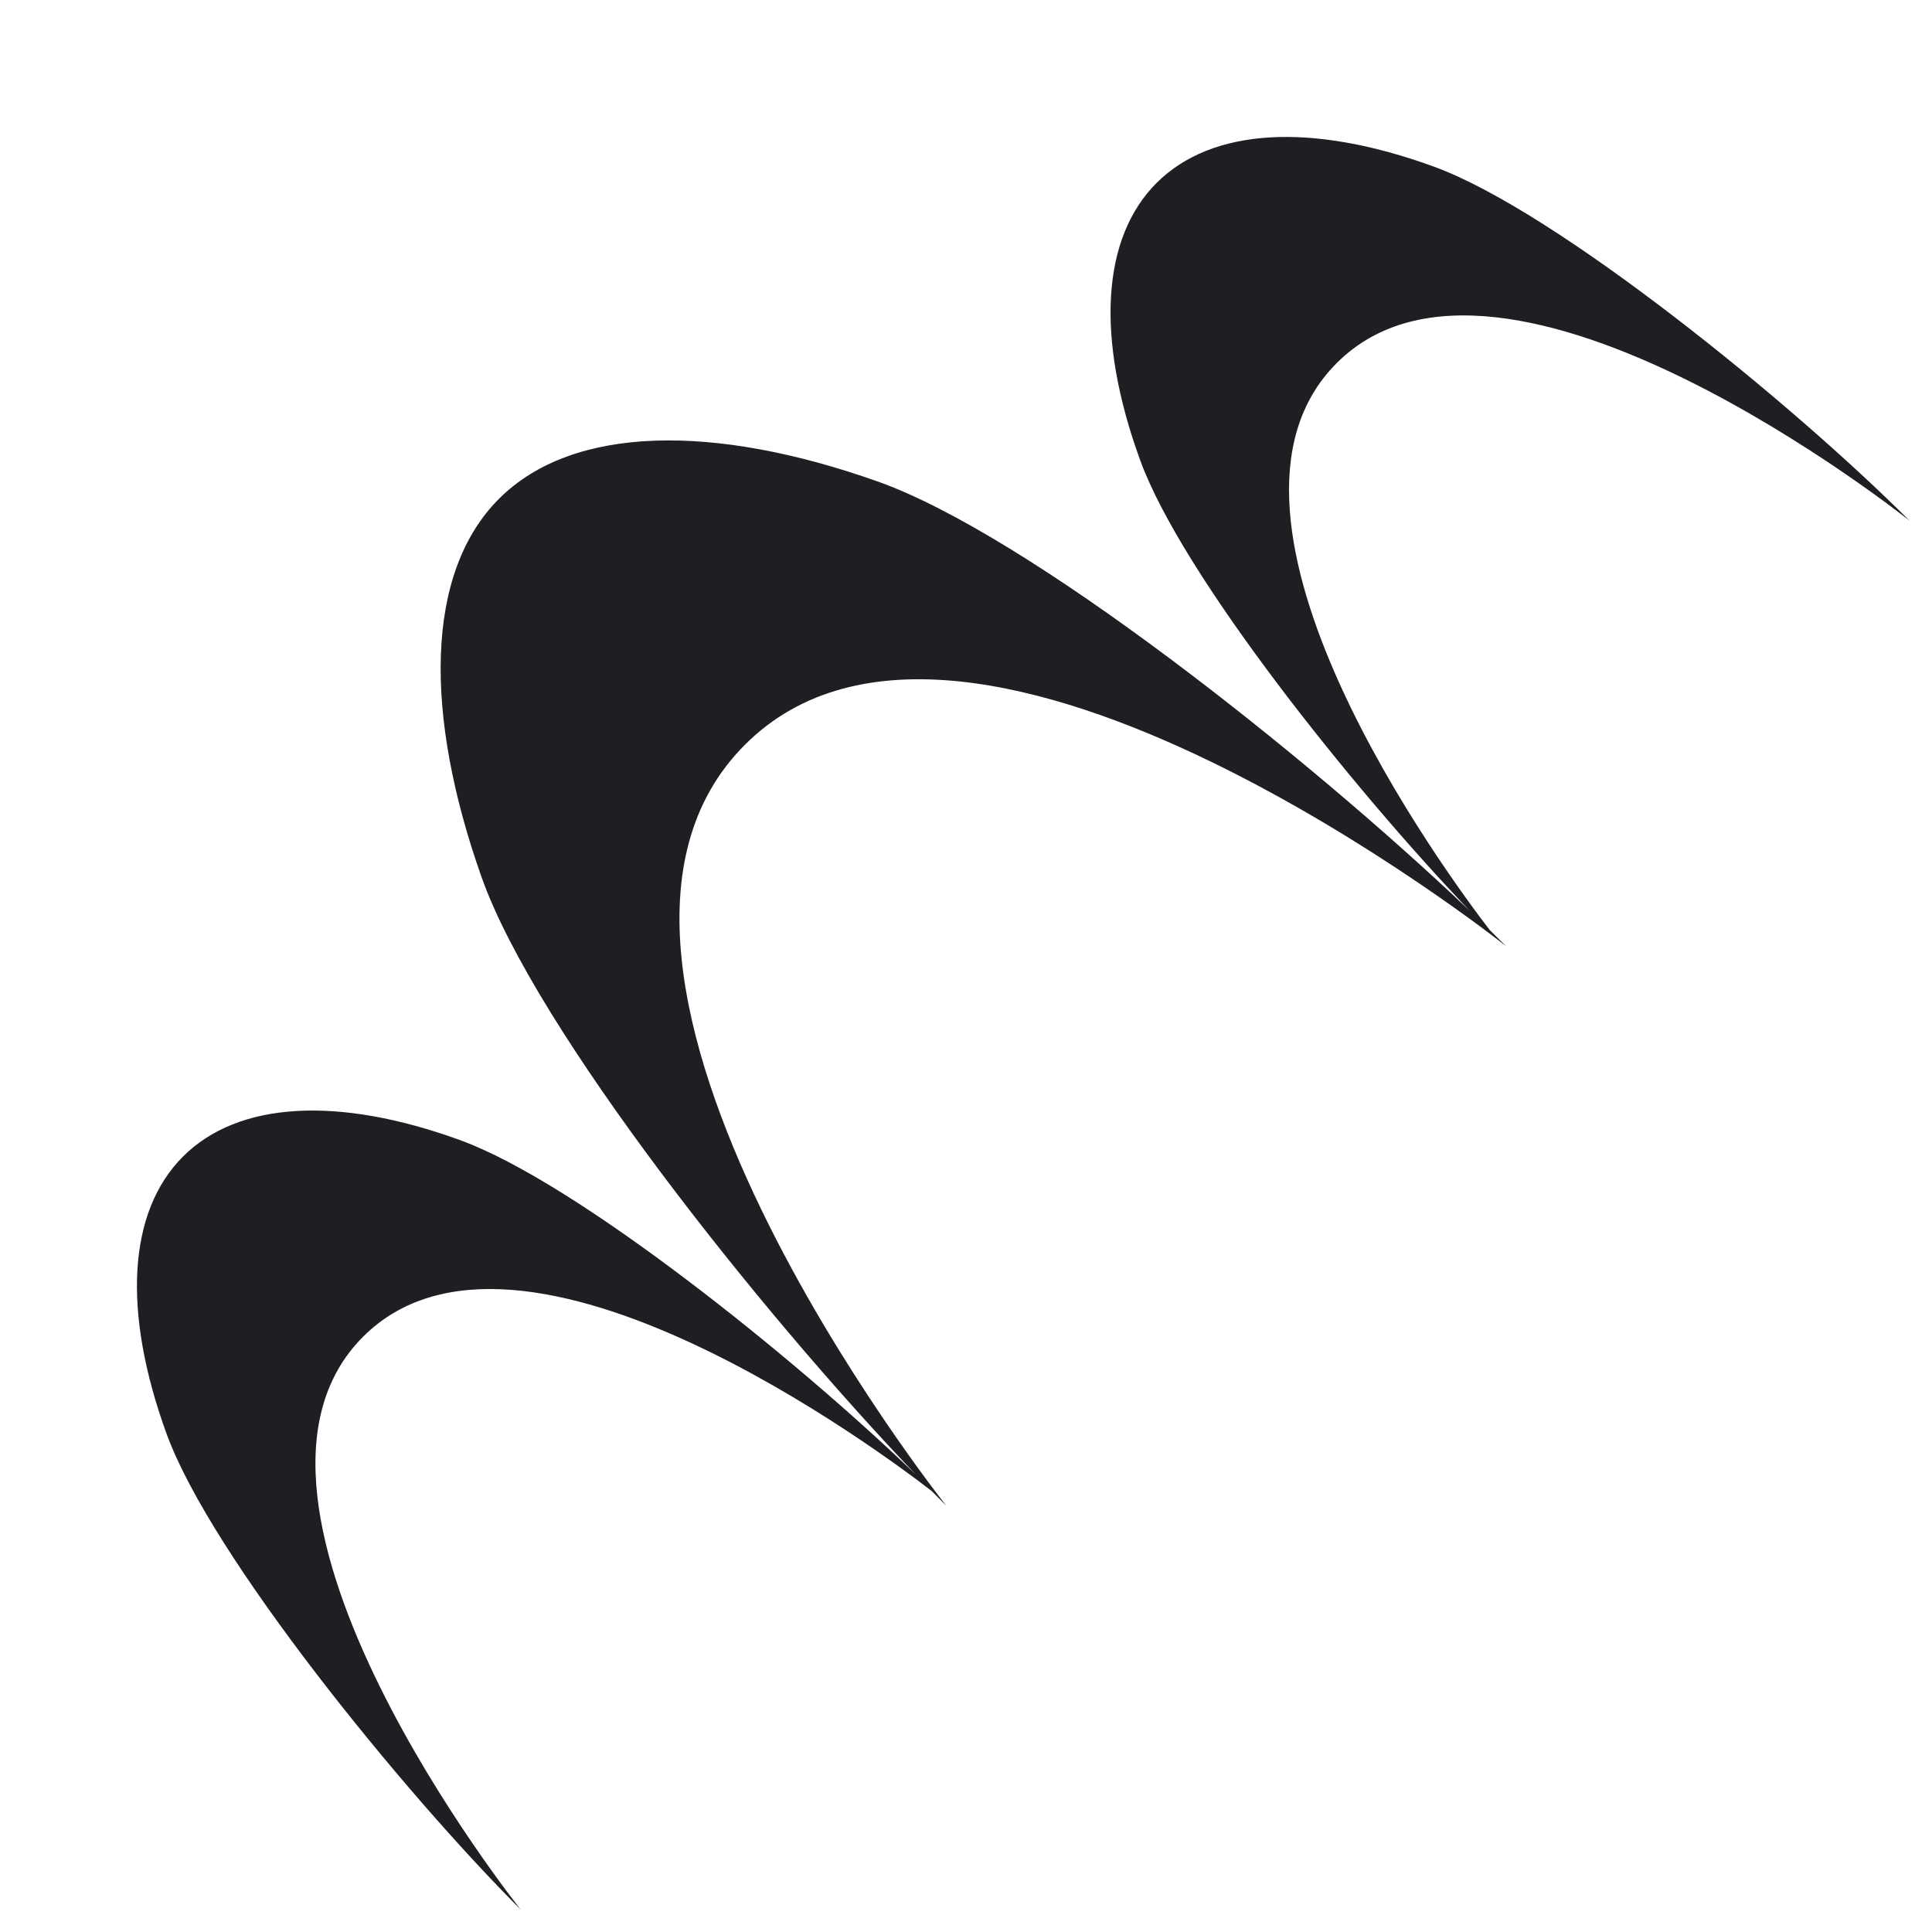
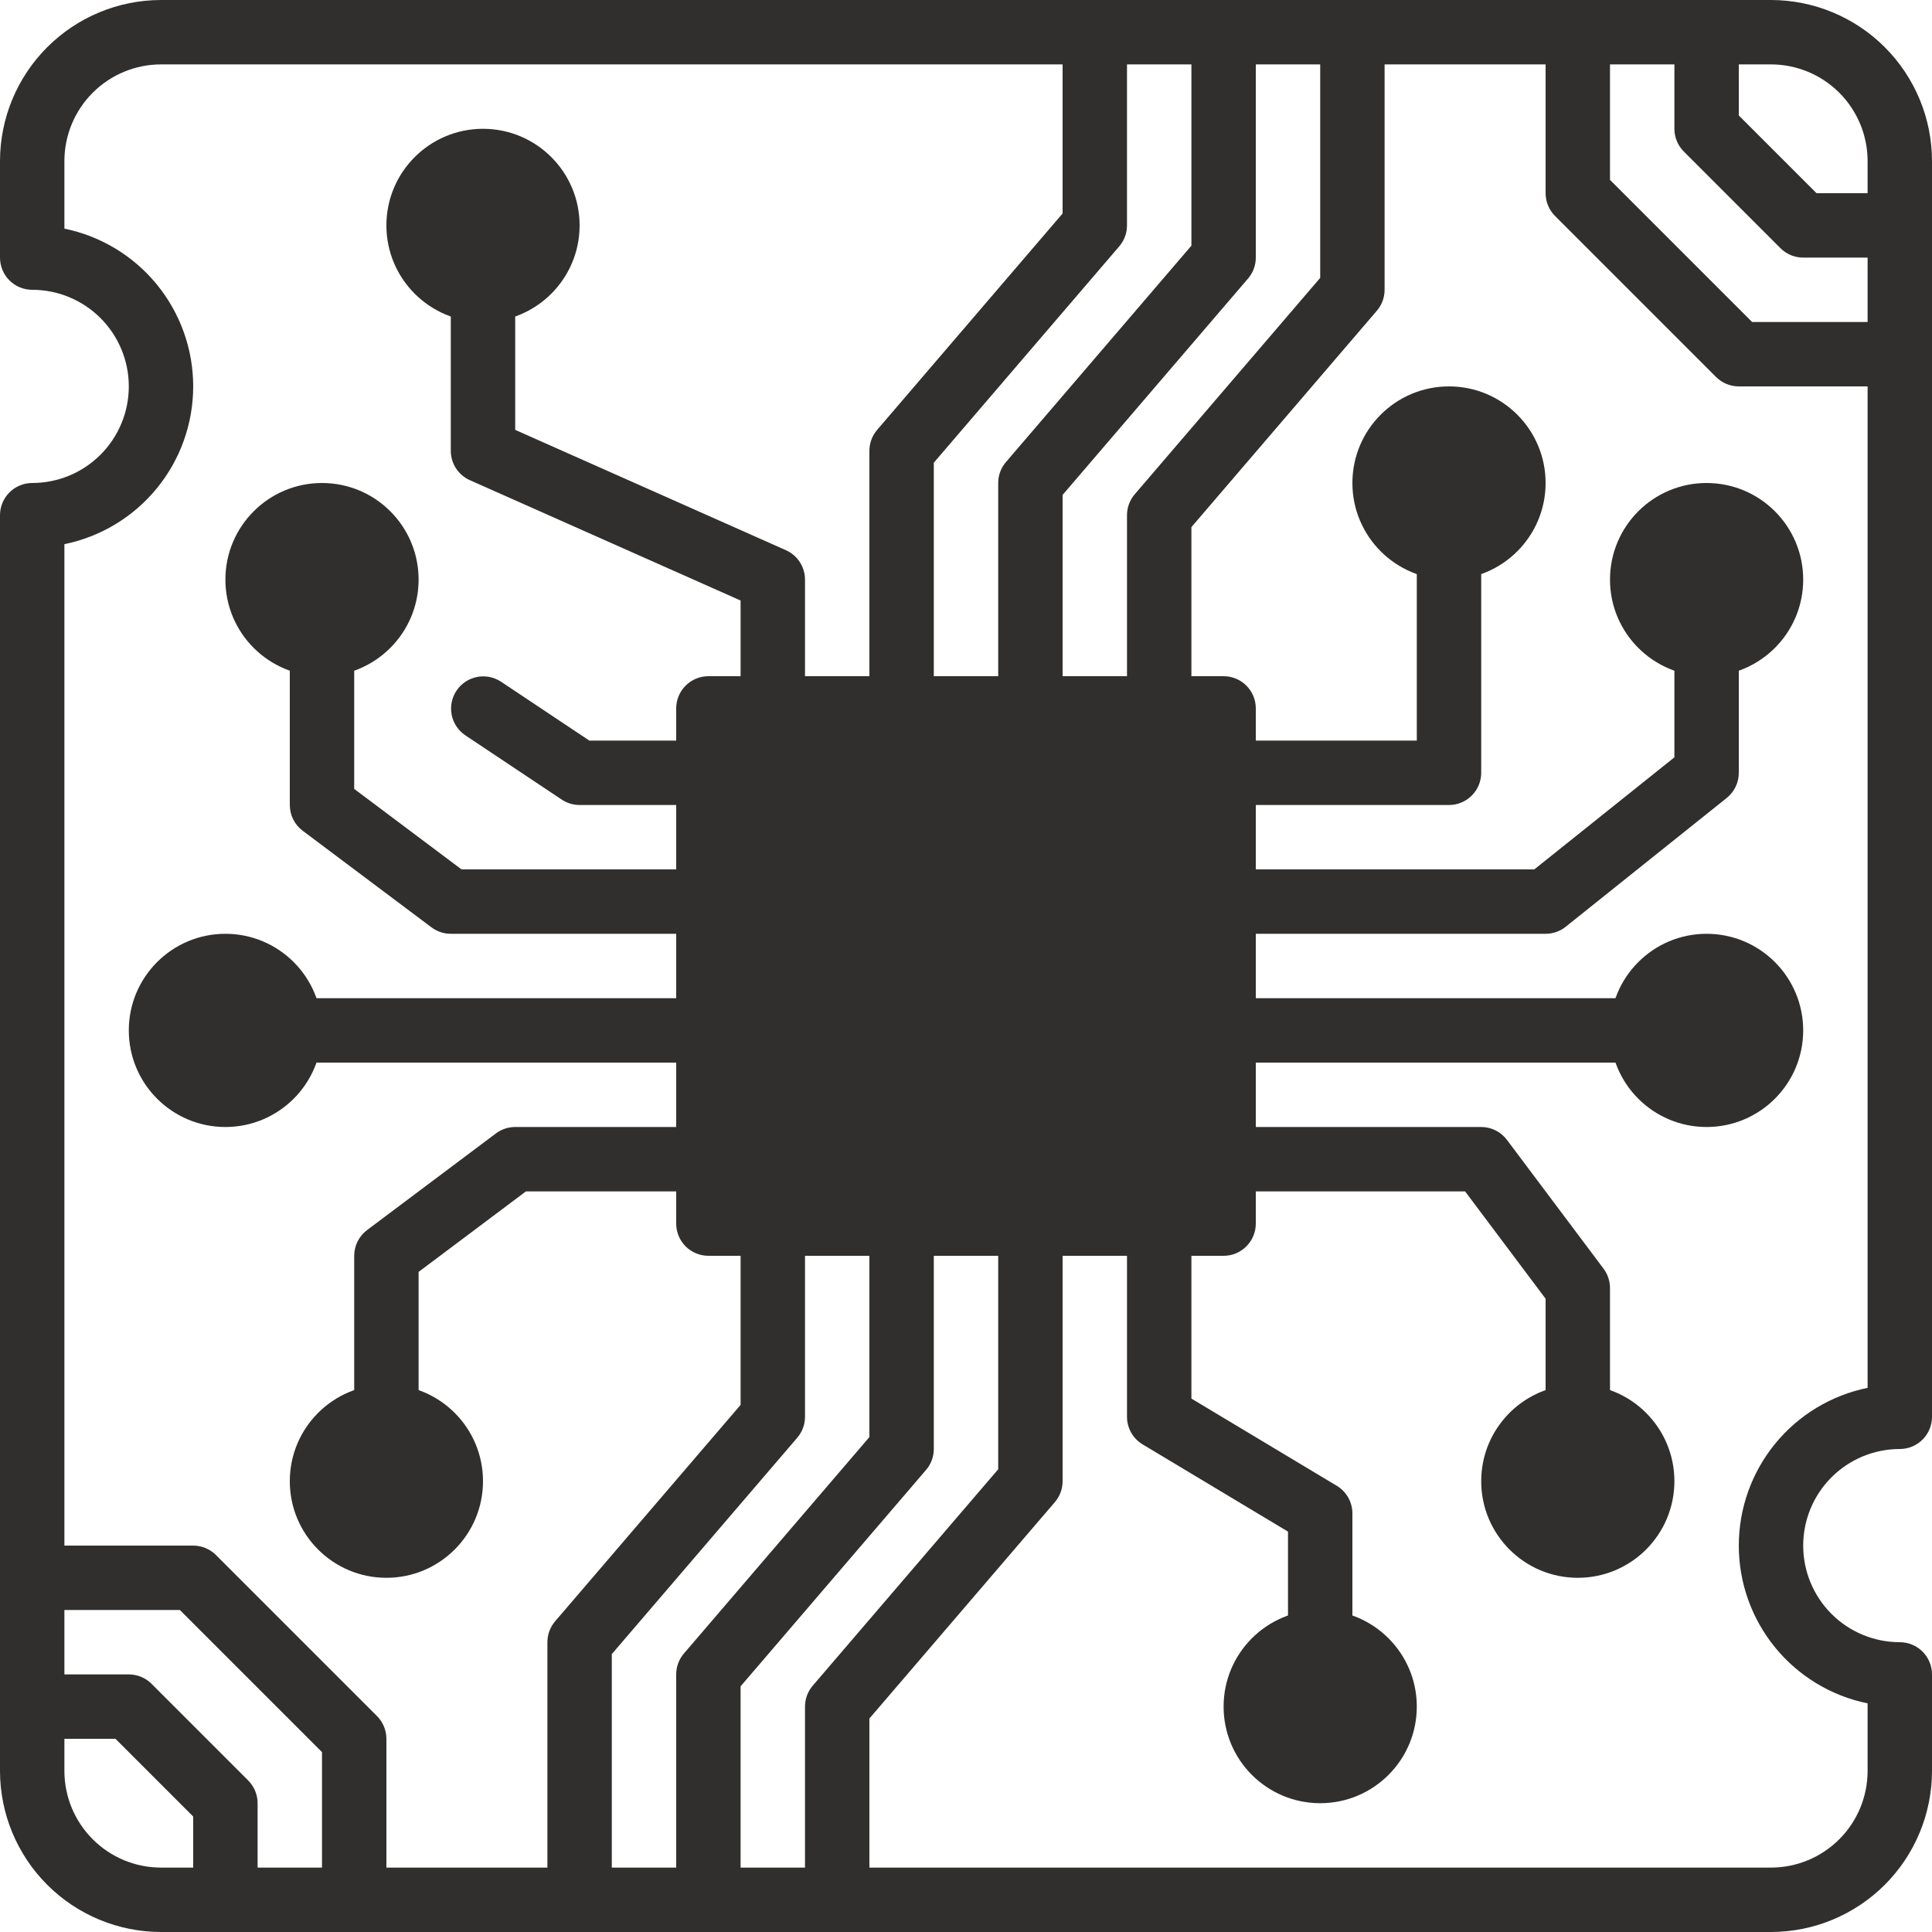
- <svg xmlns="http://www.w3.org/2000/svg" width="84" height="84" viewBox="0 0 84 84" fill="none">
-   <path d="M21.696 21.686C24.923 18.459 31.08 18.427 38.146 20.929C44.694 23.248 56.769 32.813 63.889 39.587C58.739 34.2 51.38 24.974 49.573 20.01C47.635 14.686 47.891 10.35 50.285 7.955C52.679 5.561 57.016 5.305 62.34 7.244C67.664 9.182 77.891 17.506 83.026 22.642C82.96 22.589 65.356 8.549 58.117 15.787C51.379 22.526 63.08 38.243 64.773 40.439C65.016 40.676 65.253 40.909 65.481 41.137C65.481 41.137 42.164 22.605 32.389 32.38C22.614 42.155 41.146 65.472 41.146 65.472C40.939 65.265 40.727 65.051 40.512 64.831C38.626 63.368 22.608 51.298 15.788 58.117C8.546 65.359 22.599 82.974 22.641 83.027C17.506 77.892 9.181 67.665 7.243 62.34C5.305 57.016 5.561 52.679 7.956 50.285C10.35 47.891 14.686 47.635 20.01 49.573C25.042 51.405 34.453 58.943 39.806 64.1C33.021 57.012 23.281 44.753 20.938 38.137C18.436 31.071 18.469 24.913 21.696 21.686Z" fill="#1D1F23" />
+ <svg xmlns="http://www.w3.org/2000/svg" width="480" height="480" viewBox="0 0 480 480" fill="none">
+   <path d="M472 360C473.051 360 474.091 359.794 475.062 359.392C476.033 358.99 476.915 358.4 477.657 357.657C478.4 356.915 478.99 356.033 479.392 355.062C479.794 354.091 480 353.051 480 352V40C479.988 29.395 475.769 19.228 468.271 11.729C460.772 4.231 450.605 0.012 440 0H40C29.395 0.012 19.228 4.231 11.729 11.729C4.231 19.228 0.012 29.395 2.70564e-07 40V64C-0 65.051 0.206 66.091 0.608 67.062C1.01 68.032 1.6 68.915 2.343 69.657C3.085 70.4 3.967 70.99 4.938 71.392C5.909 71.793 6.949 72 8 72C14.365 72 20.47 74.529 24.971 79.029C29.471 83.53 32 89.635 32 96C32 102.365 29.471 108.47 24.971 112.971C20.47 117.471 14.365 120 8 120C6.949 120 5.909 120.206 4.938 120.608C3.967 121.01 3.085 121.6 2.343 122.343C1.6 123.085 1.01 123.967 0.608 124.938C0.206 125.909 -0 126.949 2.70564e-07 128V440C0.012 450.605 4.231 460.772 11.729 468.271C19.228 475.769 29.395 479.988 40 480H440C450.605 479.988 460.772 475.769 468.271 468.271C475.769 460.772 479.988 450.605 480 440V416C480 414.949 479.794 413.909 479.392 412.938C478.99 411.967 478.4 411.085 477.657 410.343C476.915 409.6 476.033 409.01 475.062 408.608C474.091 408.206 473.051 408 472 408C465.635 408 459.53 405.471 455.029 400.971C450.529 396.47 448 390.365 448 384C448 377.635 450.529 371.53 455.029 367.029C459.53 362.529 465.635 360 472 360ZM432 16H440C446.363 16.007 452.464 18.538 456.963 23.037C461.462 27.537 463.993 33.637 464 40V48H451.312L432 28.688V16ZM400 16H416V32C416.001 34.121 416.844 36.156 418.344 37.656L442.344 61.656C443.087 62.399 443.968 62.989 444.939 63.391C445.909 63.793 446.949 64 448 64H464V80H435.312L400 44.688V16ZM80 464H64V448C63.999 445.878 63.156 443.844 61.656 442.344L37.656 418.344C36.913 417.601 36.032 417.011 35.061 416.609C34.091 416.207 33.05 416 32 416H16V400H44.688L80 435.312V464ZM16 440V432H28.688L48 451.312V464H40C33.637 463.993 27.537 461.462 23.037 456.963C18.538 452.464 16.007 446.363 16 440ZM464 423.195V440C463.993 446.363 461.462 452.464 456.963 456.963C452.464 461.462 446.363 463.993 440 464H216V426.961L262.07 373.207C263.317 371.759 264.002 369.911 264 368V304C264 301.878 263.157 299.843 261.657 298.343C260.157 296.843 258.122 296 256 296C253.878 296 251.843 296.843 250.343 298.343C248.843 299.843 248 301.878 248 304V365.039L201.93 418.793C200.683 420.241 199.998 422.089 200 424V464H184V418.961L230.07 365.207C231.317 363.759 232.002 361.911 232 360V304C232 301.878 231.157 299.843 229.657 298.343C228.157 296.843 226.122 296 224 296C221.878 296 219.843 296.843 218.343 298.343C216.843 299.843 216 301.878 216 304V357.039L169.93 410.793C168.683 412.241 167.998 414.089 168 416V464H152V410.961L198.07 357.207C199.317 355.759 200.002 353.911 200 352V304C200 301.878 199.157 299.843 197.657 298.343C196.157 296.843 194.122 296 192 296C189.878 296 187.843 296.843 186.343 298.343C184.843 299.843 184 301.878 184 304V349.039L137.93 402.793C136.683 404.241 135.998 406.089 136 408V464H96V432C95.999 429.878 95.156 427.844 93.656 426.344L53.656 386.344C52.913 385.601 52.032 385.011 51.061 384.609C50.091 384.207 49.05 384 48 384H16V135.195C25.034 133.35 33.153 128.442 38.984 121.3C44.815 114.157 48 105.22 48 96C48 86.78 44.815 77.843 38.984 70.701C33.153 63.558 25.034 58.65 16 56.805V40C16.007 33.637 18.538 27.537 23.037 23.037C27.537 18.538 33.637 16.007 40 16H264V53.039L217.93 106.793C216.683 108.241 215.998 110.089 216 112V176C216 178.122 216.843 180.157 218.343 181.657C219.843 183.157 221.878 184 224 184C226.122 184 228.157 183.157 229.657 181.657C231.157 180.157 232 178.122 232 176V114.961L278.07 61.207C279.317 59.759 280.002 57.911 280 56V16H296V61.039L249.93 114.793C248.683 116.241 247.998 118.089 248 120V176C248 178.122 248.843 180.157 250.343 181.657C251.843 183.157 253.878 184 256 184C258.122 184 260.157 183.157 261.657 181.657C263.157 180.157 264 178.122 264 176V122.961L310.07 69.207C311.317 67.759 312.002 65.911 312 64V16H328V69.039L281.93 122.793C280.683 124.241 279.998 126.089 280 128V176C280 178.122 280.843 180.157 282.343 181.657C283.843 183.157 285.878 184 288 184C290.122 184 292.157 183.157 293.657 181.657C295.157 180.157 296 178.122 296 176V130.961L342.07 77.207C343.317 75.759 344.002 73.911 344 72V16H384V48C384.001 50.121 384.844 52.156 386.344 53.656L426.344 93.656C427.087 94.399 427.968 94.989 428.939 95.391C429.909 95.793 430.949 96 432 96H464V344.805C454.966 346.65 446.847 351.558 441.016 358.7C435.185 365.843 432 374.78 432 384C432 393.22 435.185 402.157 441.016 409.3C446.847 416.442 454.966 421.35 464 423.195Z" fill="#302F2D" />
+   <path d="M192 184C190.949 184 189.909 183.794 188.938 183.392C187.967 182.99 187.085 182.4 186.343 181.657C185.6 180.915 185.01 180.033 184.608 179.062C184.206 178.091 184 177.051 184 176V149.199L116.75 119.309C115.336 118.681 114.134 117.656 113.291 116.359C112.448 115.061 111.999 113.547 112 112V72C112 69.878 112.843 67.843 114.343 66.343C115.843 64.843 117.878 64 120 64C122.122 64 124.157 64.843 125.657 66.343C127.157 67.843 128 69.878 128 72V106.801L195.25 136.691C196.664 137.319 197.866 138.344 198.709 139.641C199.552 140.939 200.001 142.453 200 144V176C200 177.051 199.794 178.091 199.392 179.062C198.99 180.033 198.4 180.915 197.657 181.657C196.915 182.4 196.033 182.99 195.062 183.392C194.091 183.794 193.051 184 192 184Z" fill="#302F2D" />
+   <path d="M96 360C94.949 360 93.909 359.794 92.938 359.392C91.968 358.99 91.085 358.4 90.343 357.657C89.6 356.915 89.01 356.033 88.608 355.062C88.207 354.091 88 353.051 88 352V312C88 310.758 88.289 309.533 88.845 308.422C89.401 307.312 90.209 306.346 91.203 305.602L123.203 281.602C124.586 280.562 126.27 279.999 128 280H176C178.122 280 180.157 280.843 181.657 282.343C183.157 283.843 184 285.878 184 288C184 290.122 183.157 292.157 181.657 293.657C180.157 295.157 178.122 296 176 296H130.664L104 316V352C104 353.051 103.794 354.091 103.392 355.062C102.99 356.033 102.4 356.915 101.657 357.657C100.915 358.4 100.033 358.99 99.062 359.392C98.091 359.794 97.051 360 96 360Z" fill="#302F2D" />
+   <path d="M176 264H72C69.878 264 67.843 263.157 66.343 261.657C64.843 260.157 64 258.122 64 256C64 253.878 64.843 251.843 66.343 250.343C67.843 248.843 69.878 248 72 248H176C178.122 248 180.157 248.843 181.657 250.343C183.157 251.843 184 253.878 184 256C184 258.122 183.157 260.157 181.657 261.657C180.157 263.157 178.122 264 176 264Z" fill="#302F2D" />
+   <path d="M176 232H112C110.27 232.001 108.586 231.438 107.203 230.398L75.203 206.398C74.209 205.654 73.401 204.688 72.845 203.578C72.289 202.467 72 201.242 72 200V160C72 157.878 72.843 155.843 74.343 154.343C75.843 152.843 77.878 152 80 152C82.122 152 84.157 152.843 85.657 154.343C87.157 155.843 88 157.878 88 160V196L114.664 216H176C178.122 216 180.157 216.843 181.657 218.343C183.157 219.843 184 221.878 184 224C184 226.122 183.157 228.157 181.657 229.657C180.157 231.157 178.122 232 176 232Z" fill="#302F2D" />
+   <path d="M328 416C326.949 416 325.909 415.794 324.938 415.392C323.967 414.99 323.085 414.4 322.343 413.657C321.6 412.915 321.01 412.033 320.608 411.062C320.206 410.091 320 409.051 320 408V380.531L283.883 358.859C282.699 358.148 281.719 357.142 281.039 355.941C280.359 354.739 280.001 353.381 280 352V304C280 301.878 280.843 299.843 282.343 298.343C283.843 296.843 285.878 296 288 296C290.122 296 292.157 296.843 293.657 298.343C295.157 299.843 296 301.878 296 304V347.469L332.117 369.141C333.301 369.852 334.281 370.858 334.961 372.059C335.641 373.261 335.999 374.619 336 376V408C336 409.051 335.794 410.091 335.392 411.062C334.99 412.033 334.4 412.915 333.657 413.657C332.915 414.4 332.033 414.99 331.062 415.392C330.091 415.794 329.051 416 328 416Z" fill="#302F2D" />
+   <path d="M176 200H144C142.42 199.999 140.876 199.532 139.562 198.656L115.562 182.656C113.819 181.469 112.616 179.643 112.212 177.574C111.809 175.504 112.239 173.36 113.408 171.606C114.578 169.851 116.392 168.63 118.457 168.206C120.523 167.783 122.672 168.192 124.437 169.344L146.421 184H176C178.121 184 180.156 184.843 181.656 186.343C183.157 187.843 184 189.878 184 192C184 194.122 183.157 196.157 181.656 197.657C180.156 199.157 178.121 200 176 200Z" fill="#302F2D" />
+   <path d="M392 360C390.949 360 389.909 359.794 388.938 359.392C387.967 358.99 387.085 358.4 386.343 357.657C385.6 356.915 385.01 356.033 384.608 355.062C384.206 354.091 384 353.051 384 352V322.668L364 296H304C301.878 296 299.843 295.157 298.343 293.657C296.843 292.157 296 290.122 296 288C296 285.878 296.843 283.843 298.343 282.343C299.843 280.843 301.878 280 304 280H368C369.242 280 370.466 280.288 371.577 280.844C372.688 281.399 373.654 282.206 374.398 283.199L398.398 315.199C399.437 316.584 399.999 318.269 400 320V352C400 353.051 399.794 354.091 399.392 355.062C398.99 356.033 398.4 356.915 397.657 357.657C396.915 358.4 396.033 358.99 395.062 359.392C394.091 359.794 393.051 360 392 360Z" fill="#302F2D" />
+   <path d="M408 264H304C301.878 264 299.843 263.157 298.343 261.657C296.843 260.157 296 258.122 296 256C296 253.878 296.843 251.843 298.343 250.343C299.843 248.843 301.878 248 304 248H408C410.122 248 412.157 248.843 413.657 250.343C415.157 251.843 416 253.878 416 256C416 258.122 415.157 260.157 413.657 261.657C412.157 263.157 410.122 264 408 264Z" fill="#302F2D" />
+   <path d="M384 232H304C301.878 232 299.843 231.157 298.343 229.657C296.843 228.157 296 226.122 296 224C296 221.878 296.843 219.843 298.343 218.343C299.843 216.843 301.878 216 304 216H381.195L416 188.156V160C416 157.878 416.843 155.843 418.343 154.343C419.843 152.843 421.878 152 424 152C426.122 152 428.157 152.843 429.657 154.343C431.157 155.843 432 157.878 432 160V192C432.001 193.2 431.732 194.384 431.212 195.465C430.693 196.546 429.937 197.497 429 198.246L389 230.246C387.581 231.382 385.818 232.001 384 232Z" fill="#302F2D" />
+   <path d="M360 200H304C301.878 200 299.843 199.157 298.343 197.657C296.843 196.157 296 194.122 296 192C296 189.878 296.843 187.843 298.343 186.343C299.843 184.843 301.878 184 304 184H352V136C352 133.878 352.843 131.843 354.343 130.343C355.843 128.843 357.878 128 360 128C362.122 128 364.157 128.843 365.657 130.343C367.157 131.843 368 133.878 368 136V192C368 193.051 367.794 194.091 367.392 195.062C366.99 196.033 366.4 196.915 365.657 197.657C364.915 198.4 364.033 198.99 363.062 199.392C362.091 199.794 361.051 200 360 200Z" fill="#302F2D" />
+   <path d="M304 168H176C171.582 168 168 171.582 168 176V304C168 308.418 171.582 312 176 312H304C308.418 312 312 308.418 312 304V176C312 171.582 308.418 168 304 168Z" fill="#302F2D" />
+   <path d="M208 200H192C189.878 200 187.843 199.157 186.343 197.657C184.843 196.157 184 194.122 184 192C184 189.878 184.843 187.843 186.343 186.343C187.843 184.843 189.878 184 192 184H208C210.122 184 212.157 184.843 213.657 186.343C215.157 187.843 216 189.878 216 192C216 194.122 215.157 196.157 213.657 197.657C212.157 199.157 210.122 200 208 200Z" fill="#302F2D" />
+   <path d="M240 200C244.418 200 248 196.418 248 192C248 187.582 244.418 184 240 184C235.582 184 232 187.582 232 192C232 196.418 235.582 200 240 200Z" fill="#302F2D" />
+   <path d="M96 392C109.255 392 120 381.255 120 368C120 354.745 109.255 344 96 344C82.745 344 72 354.745 72 368C72 381.255 82.745 392 96 392Z" fill="#302F2D" />
+   <path d="M120 80C133.255 80 144 69.255 144 56C144 42.745 133.255 32 120 32C106.745 32 96 42.745 96 56C96 69.255 106.745 80 120 80Z" fill="#302F2D" />
+   <path d="M328 448C341.255 448 352 437.255 352 424C352 410.745 341.255 400 328 400C314.745 400 304 410.745 304 424C304 437.255 314.745 448 328 448Z" fill="#302F2D" />
+   <path d="M56 280C69.255 280 80 269.255 80 256C80 242.745 69.255 232 56 232C42.745 232 32 242.745 32 256C32 269.255 42.745 280 56 280Z" fill="#302F2D" />
+   <path d="M80 168C93.255 168 104 157.255 104 144C104 130.745 93.255 120 80 120C66.745 120 56 130.745 56 144C56 157.255 66.745 168 80 168Z" fill="#302F2D" />
+   <path d="M392 392C405.255 392 416 381.255 416 368C416 354.745 405.255 344 392 344C378.745 344 368 354.745 368 368C368 381.255 378.745 392 392 392Z" fill="#302F2D" />
+   <path d="M424 280C437.255 280 448 269.255 448 256C448 242.745 437.255 232 424 232C410.745 232 400 242.745 400 256C400 269.255 410.745 280 424 280Z" fill="#302F2D" />
+   <path d="M424 168C437.255 168 448 157.255 448 144C448 130.745 437.255 120 424 120C410.745 120 400 130.745 400 144C400 157.255 410.745 168 424 168Z" fill="#302F2D" />
+   <path d="M360 144C373.255 144 384 133.255 384 120C384 106.745 373.255 96 360 96C346.745 96 336 106.745 336 120C336 133.255 346.745 144 360 144Z" fill="#302F2D" />
</svg>
